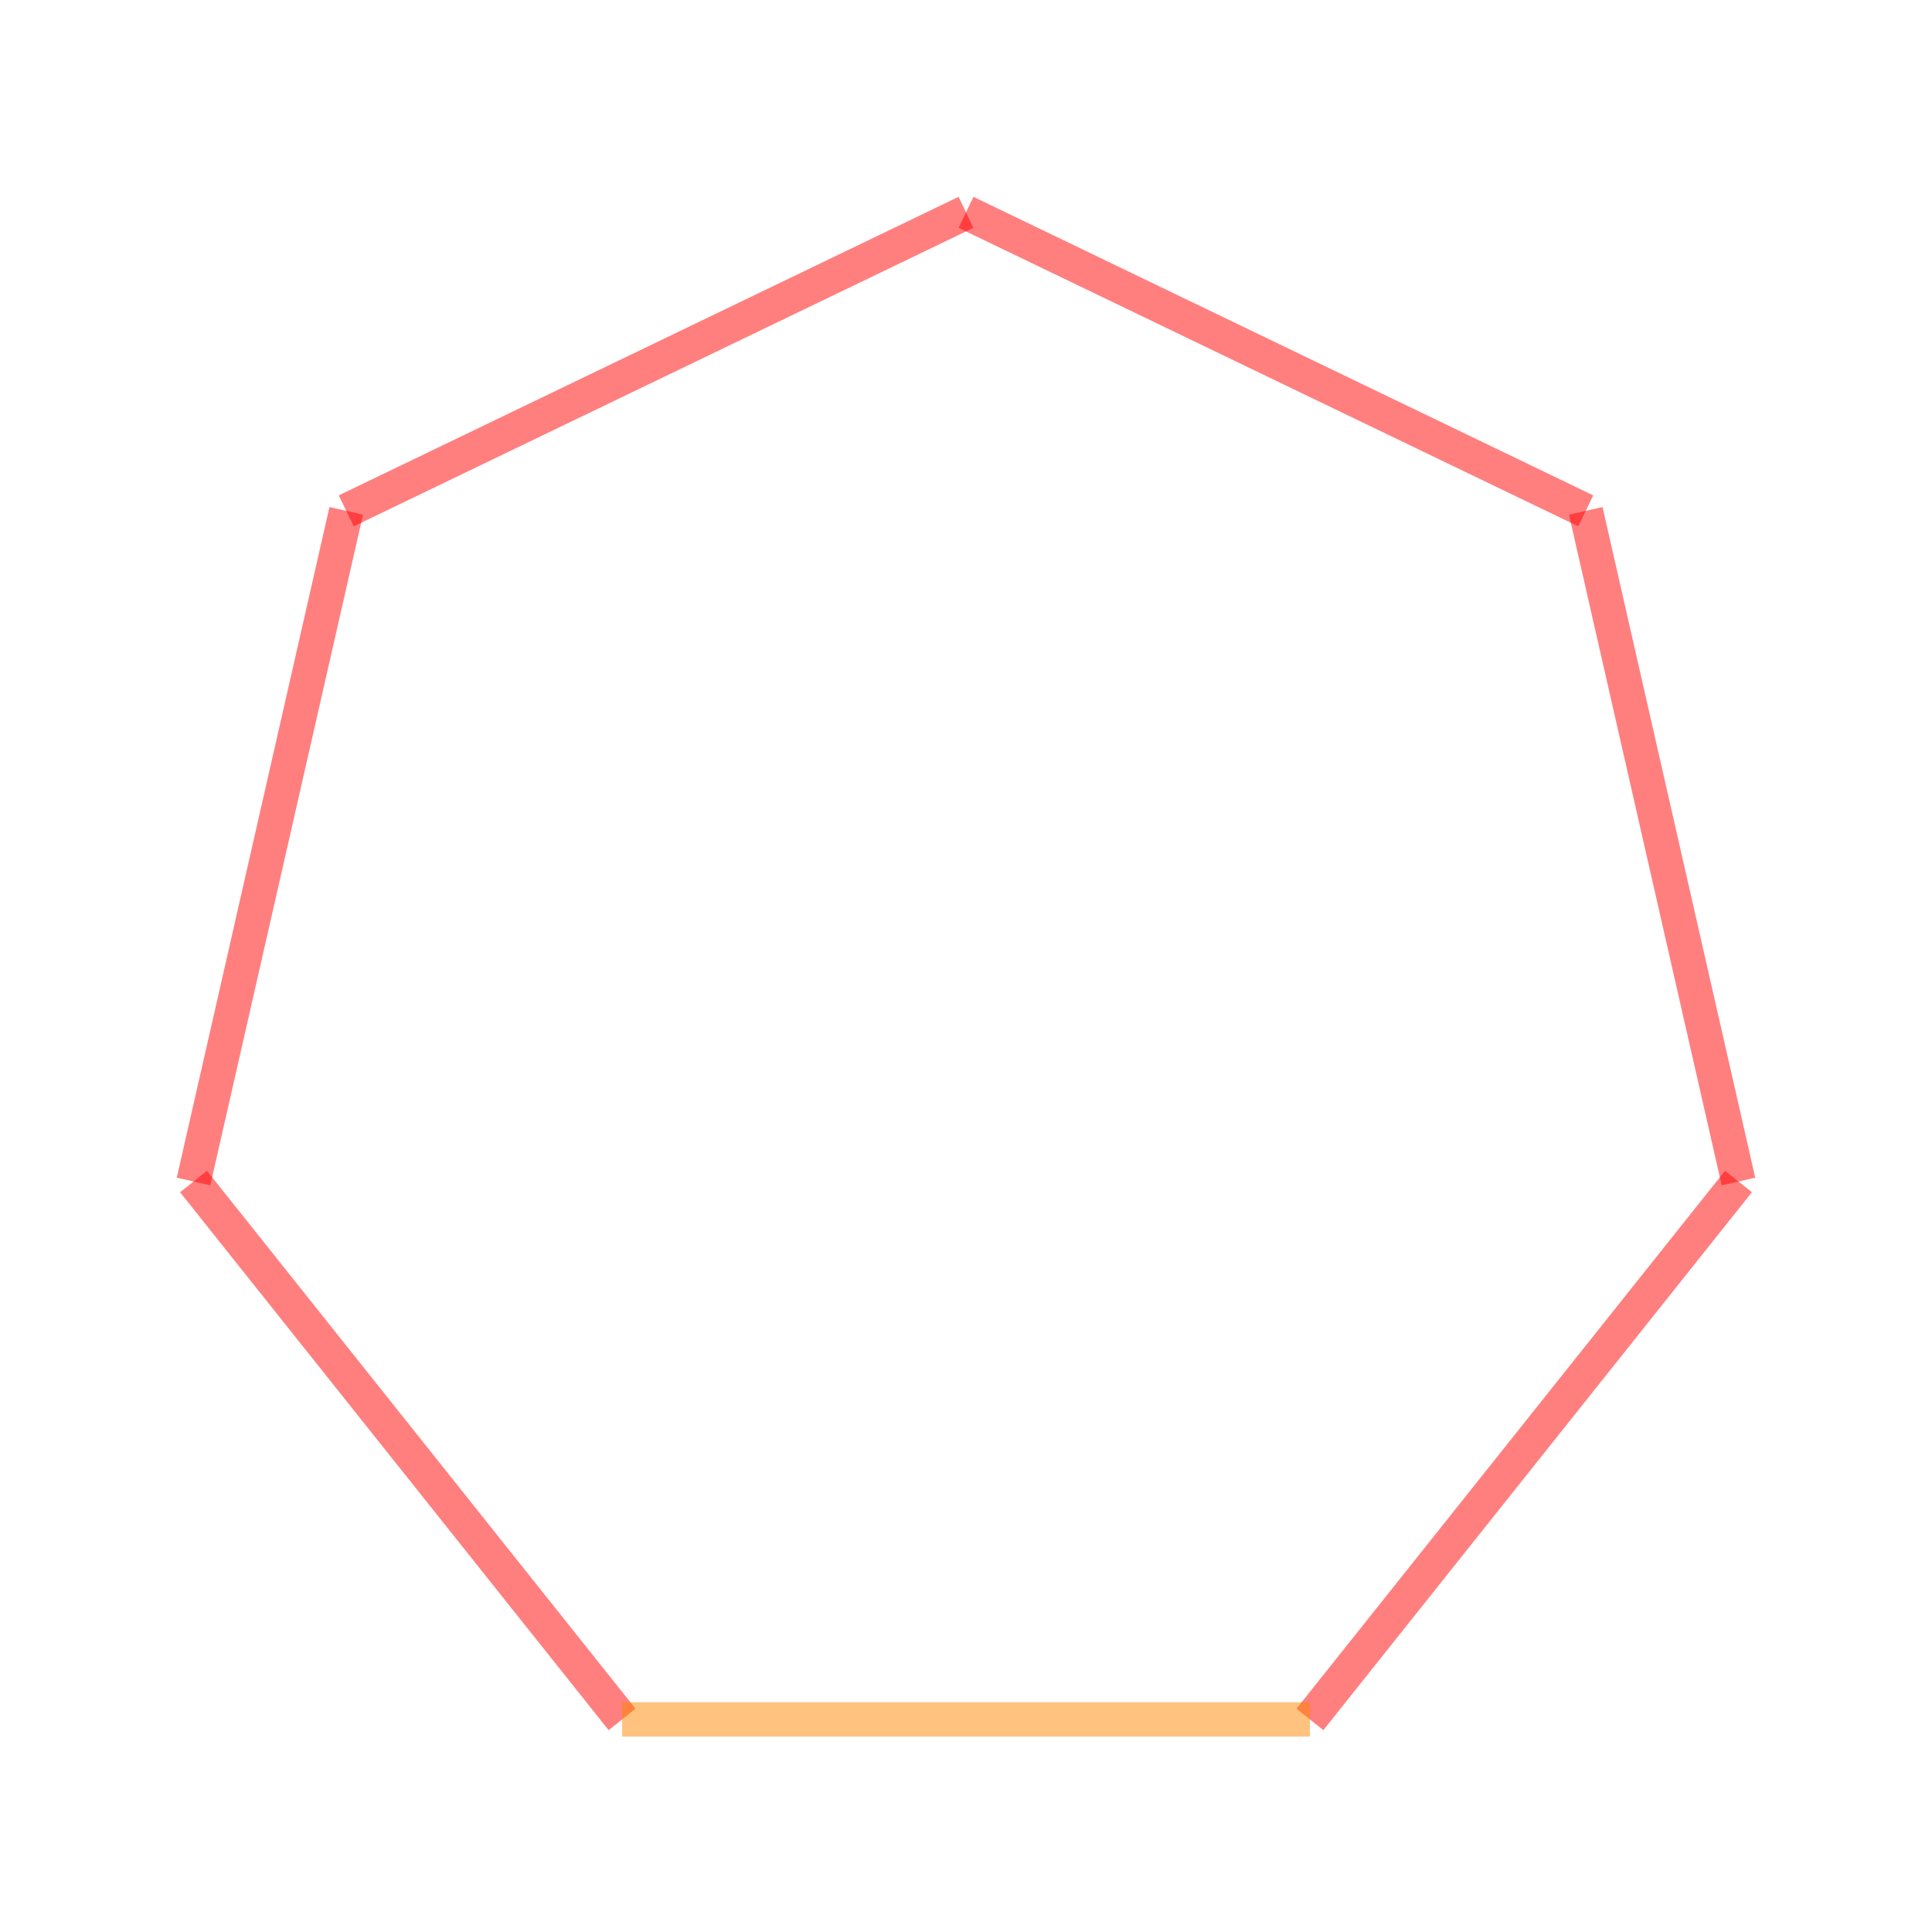
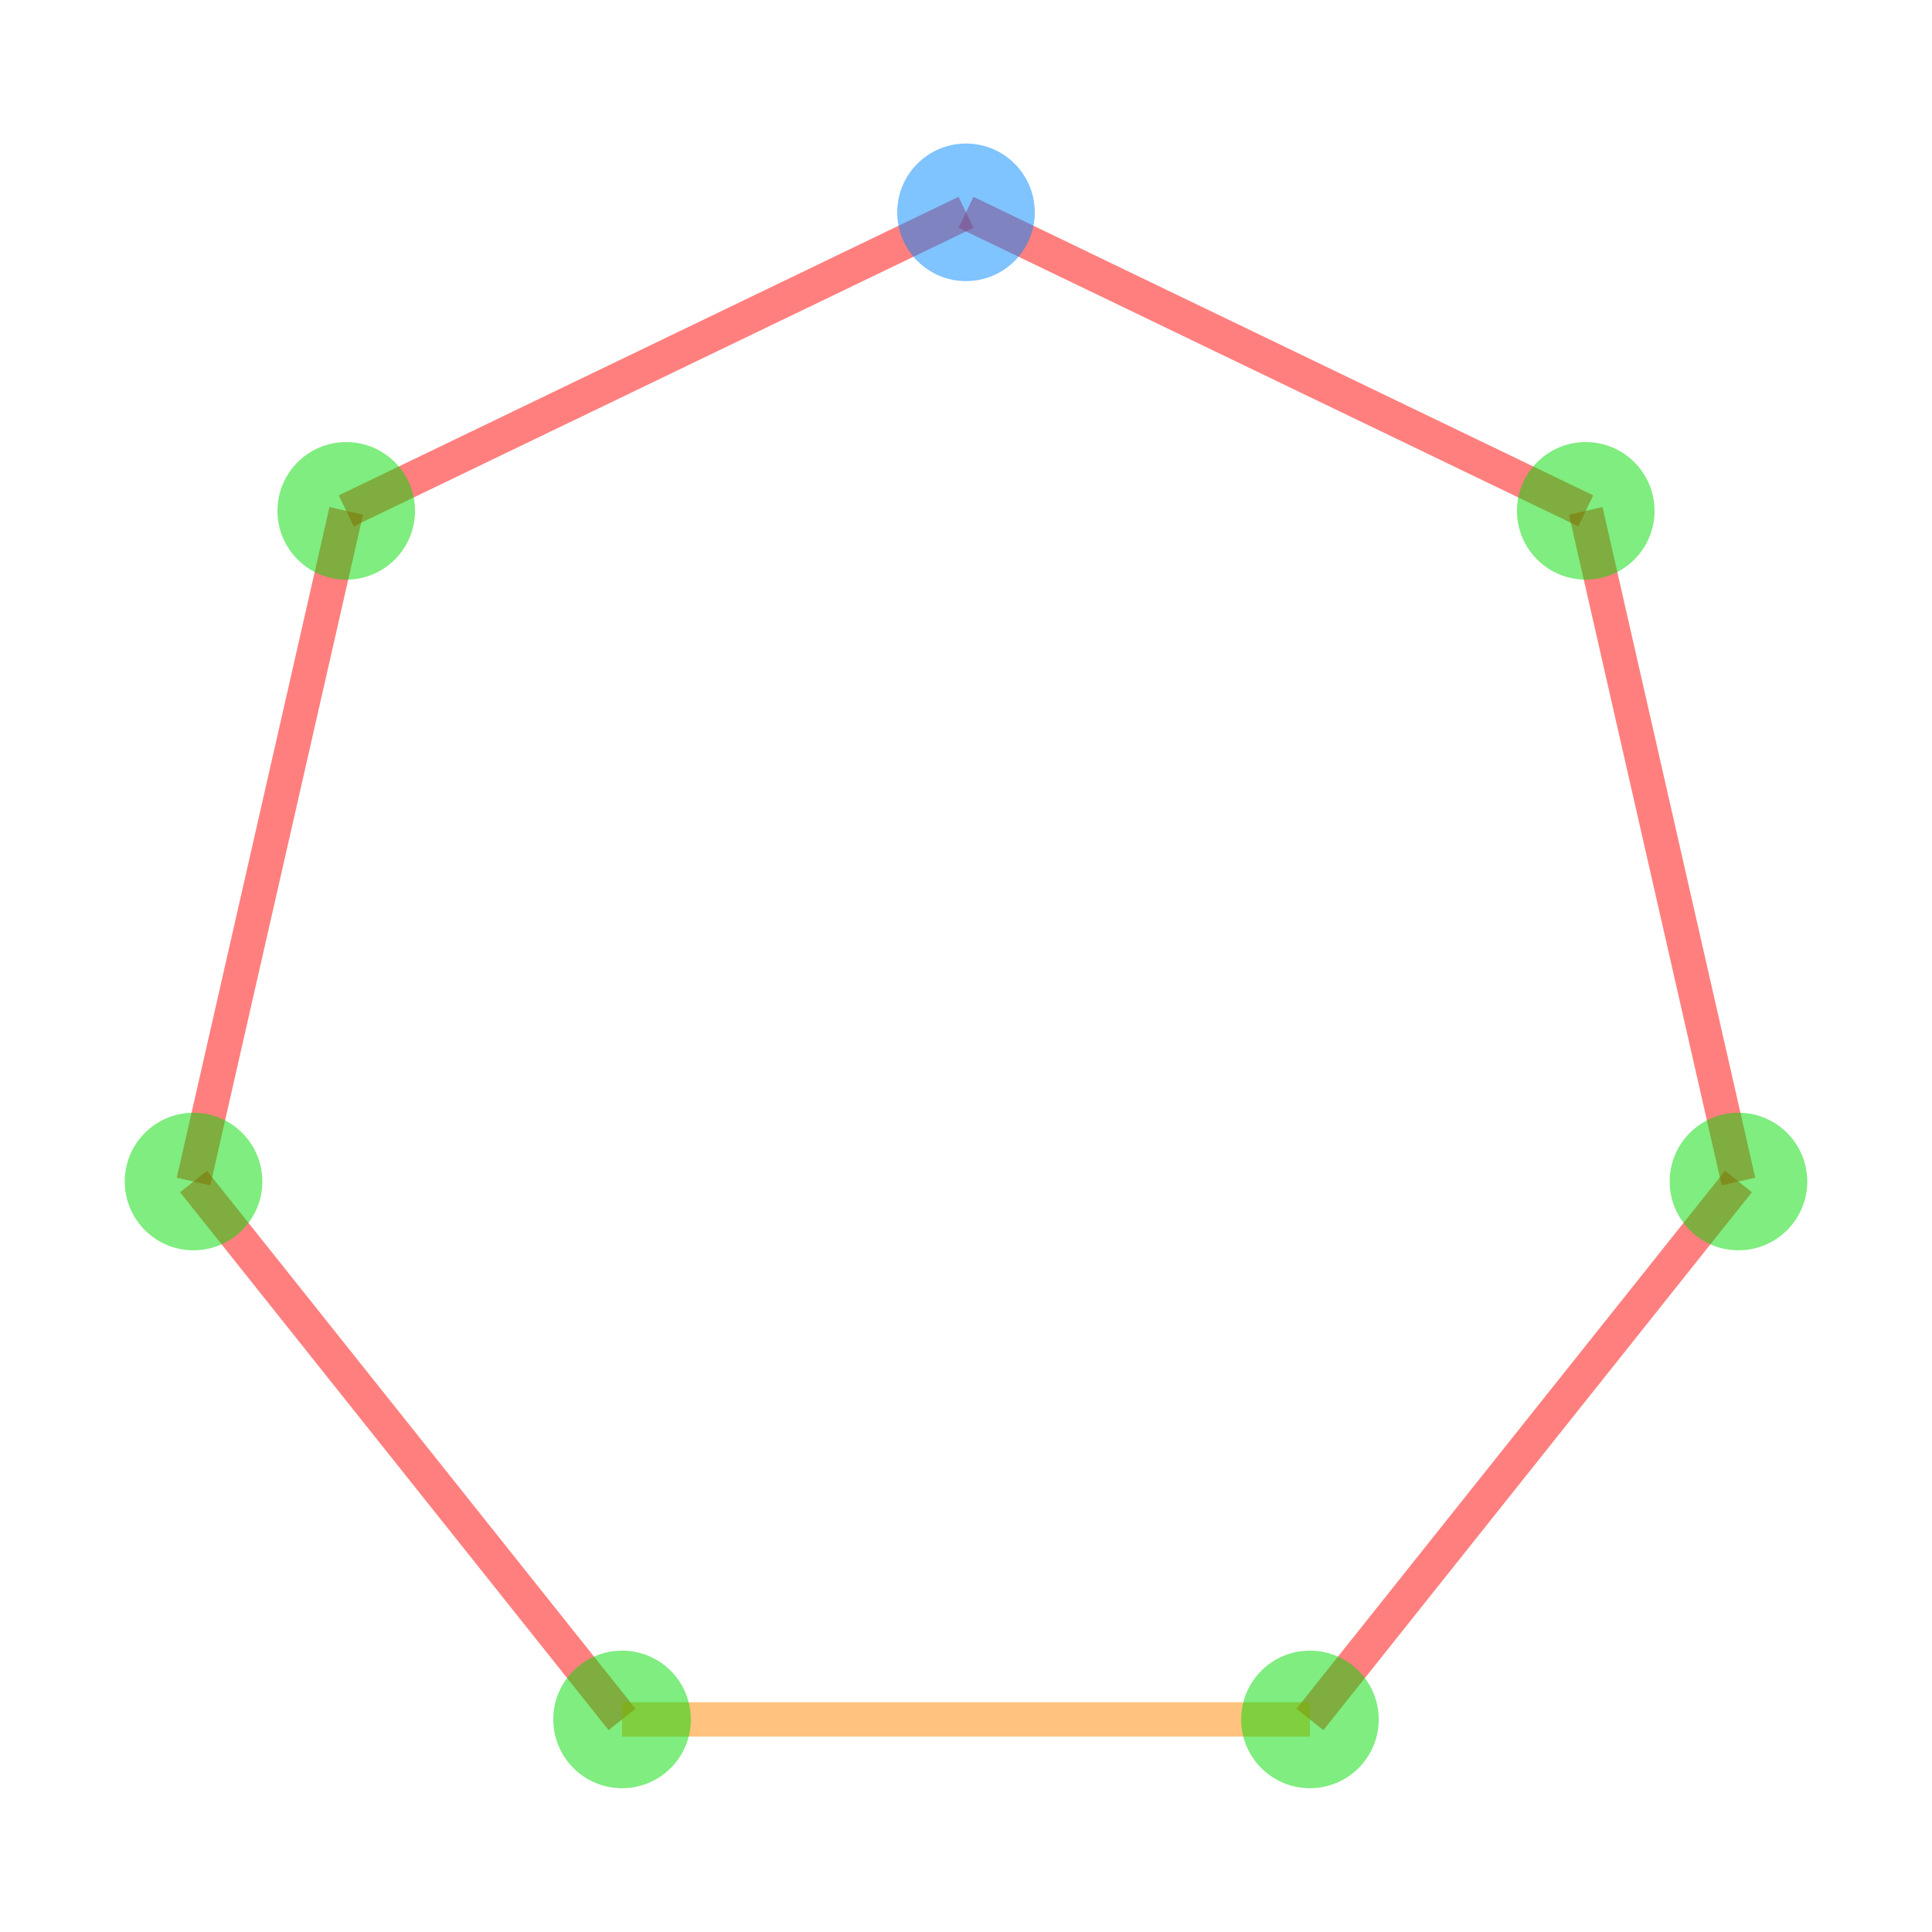
<svg xmlns="http://www.w3.org/2000/svg" width="200" height="200">
  <g transform="translate(100,100)">
    <g transform="translate(-35.60335,77.99423) scale(71.2067 -71.2067)">
      <g stroke="#f00" stroke-opacity="0.5" stroke-width="0.05">
        <line x1="0" y1="0" x2="-0.623" y2="0.782" />
        <line x1="-0.623" y1="0.782" x2="-0.401" y2="1.757" />
        <line x1="-0.401" y1="1.757" x2="0.5" y2="2.191" />
        <line x1="0.5" y1="2.191" x2="1.401" y2="1.757" />
        <line x1="1.401" y1="1.757" x2="1.623" y2="0.782" />
        <line x1="1.623" y1="0.782" x2="1" y2="0" />
      </g>
      <g stroke="#f80" stroke-opacity="0.5" stroke-width="0.05">
        <line x1="1" y1="0" x2="0" y2="0" />
      </g>
+       <g fill="#0d0" fill-opacity="0.5">
+         <circle cx="0" cy="0" r="0.1" />
+         <circle cx="-0.623" cy="0.782" r="0.1" />
+         <circle cx="-0.401" cy="1.757" r="0.1" />
+         <circle cx="0.5" cy="2.191" r="0.1" fill="#08f" />
+         <circle cx="1.401" cy="1.757" r="0.1" />
+         <circle cx="1.623" cy="0.782" r="0.1" />
+         <circle cx="1" cy="0" r="0.1" />
+       </g>
    </g>
  </g>
</svg>
